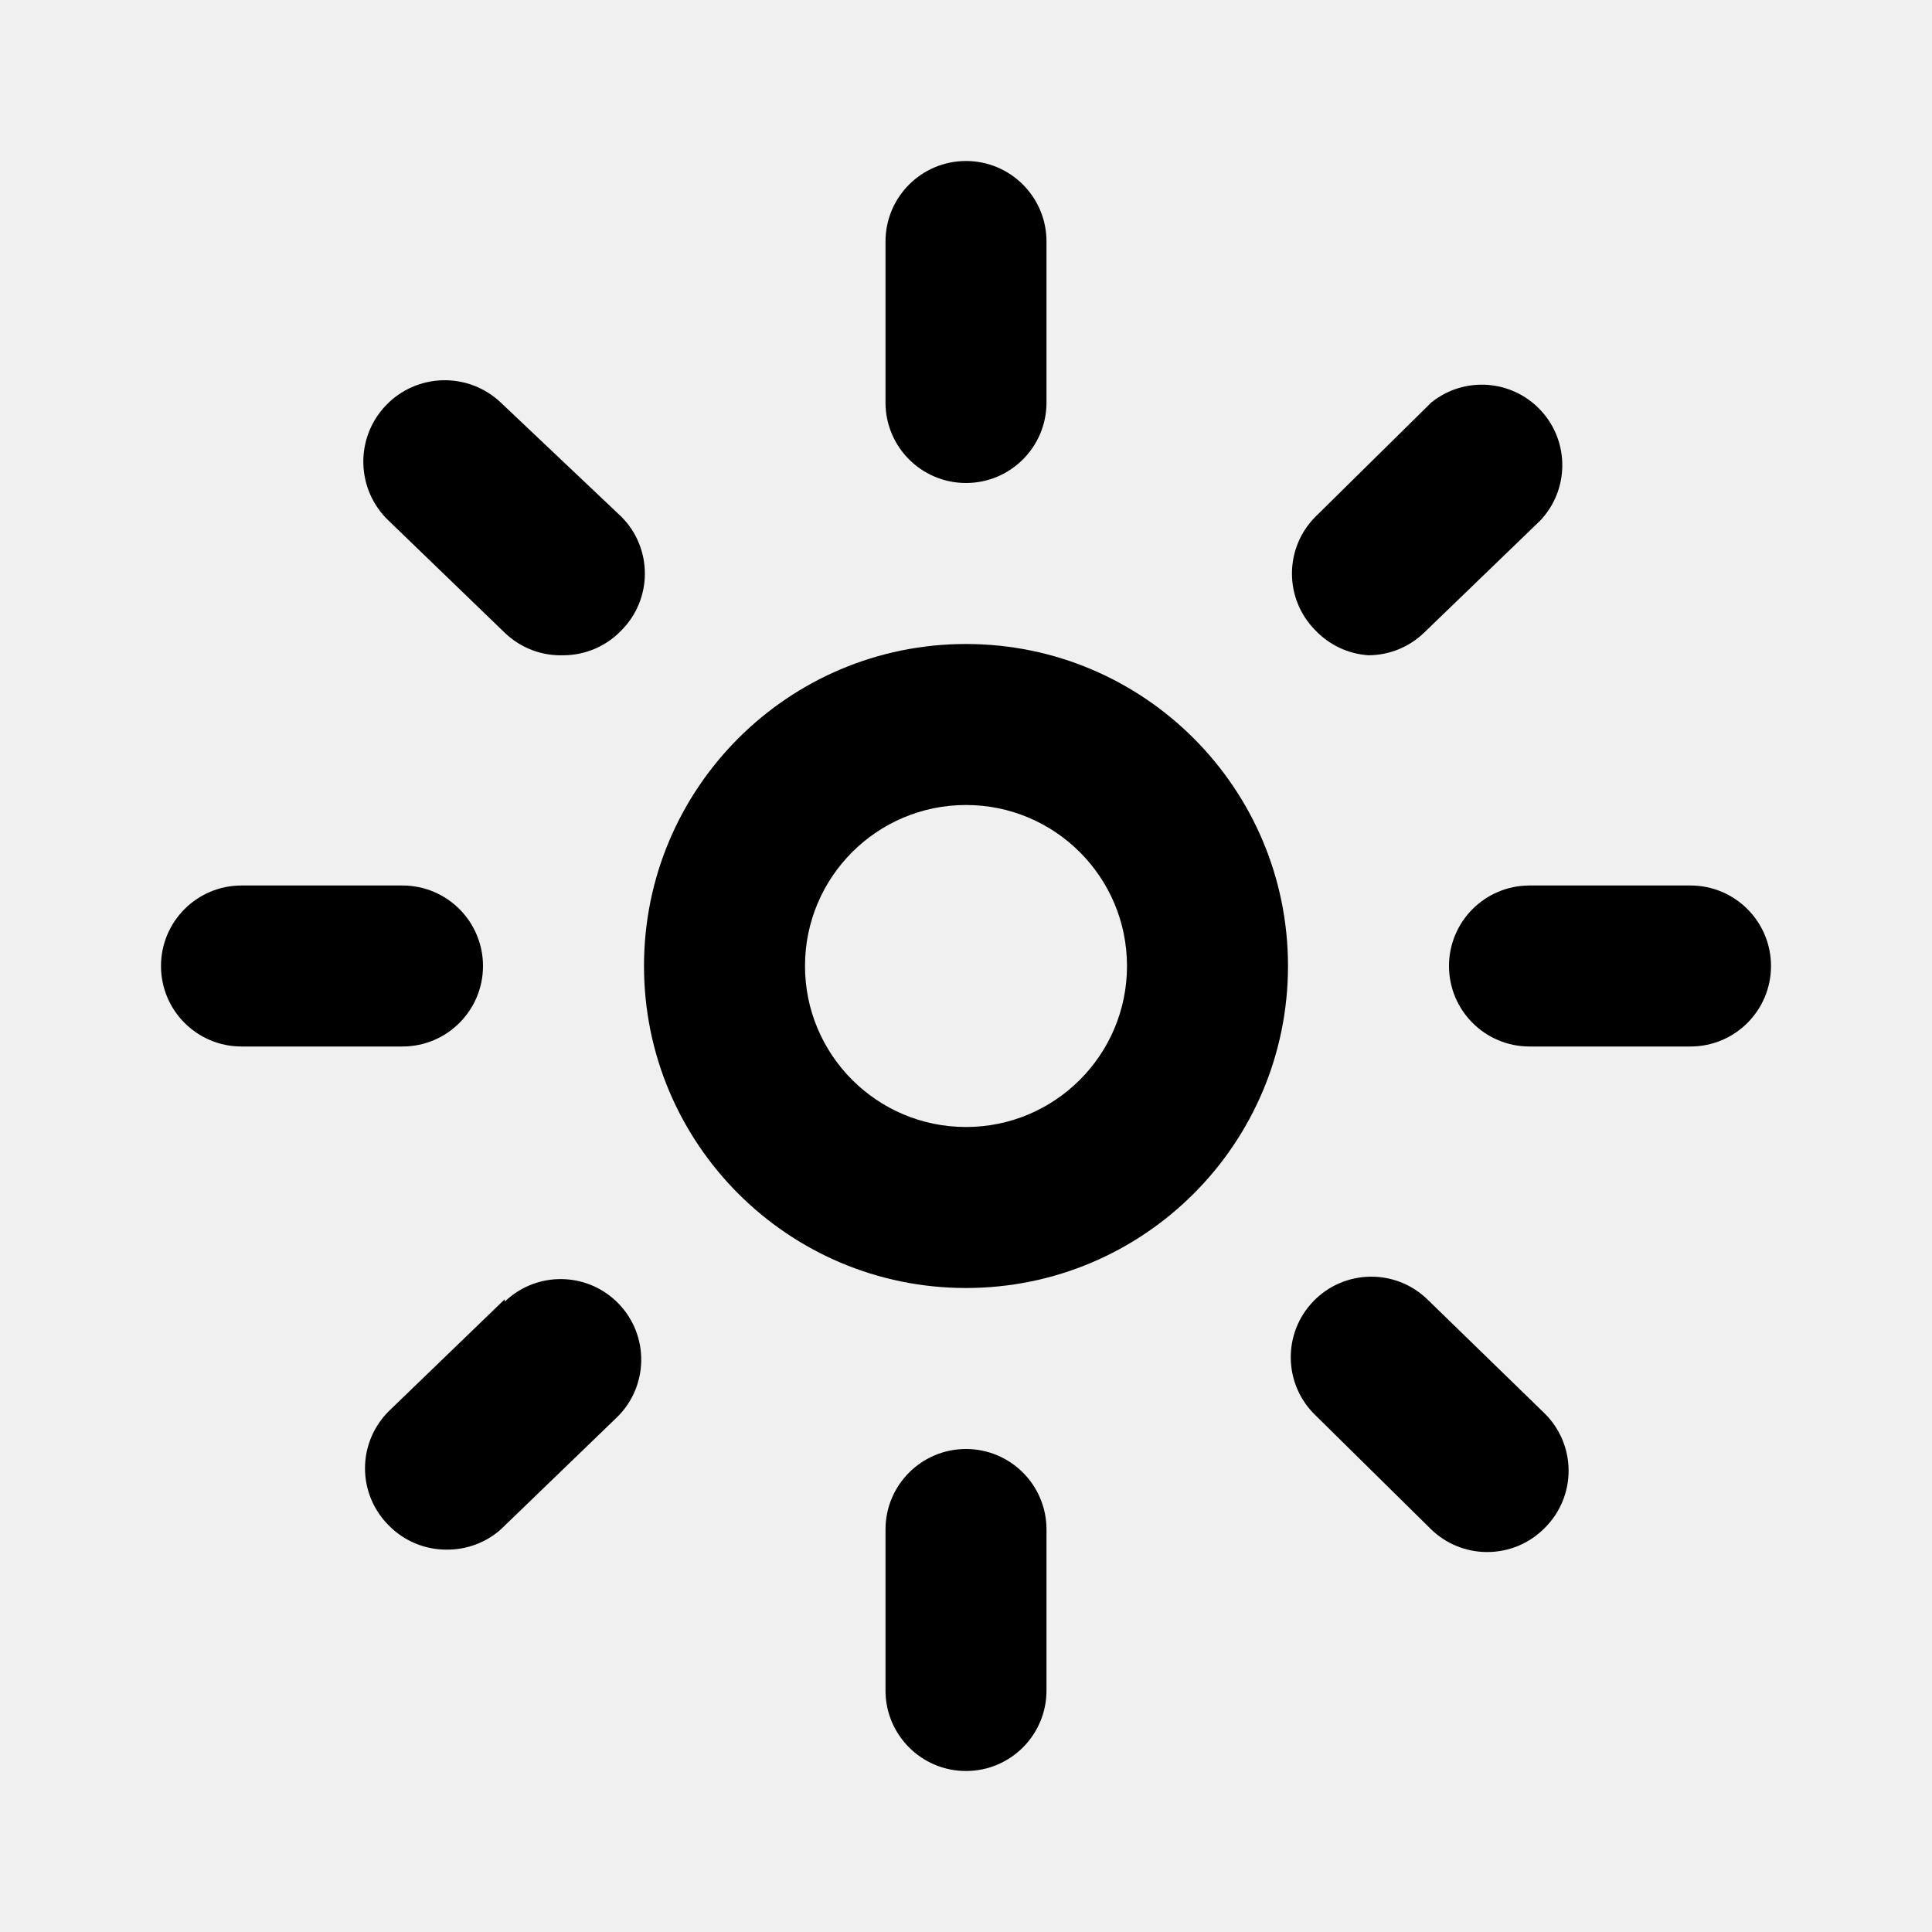
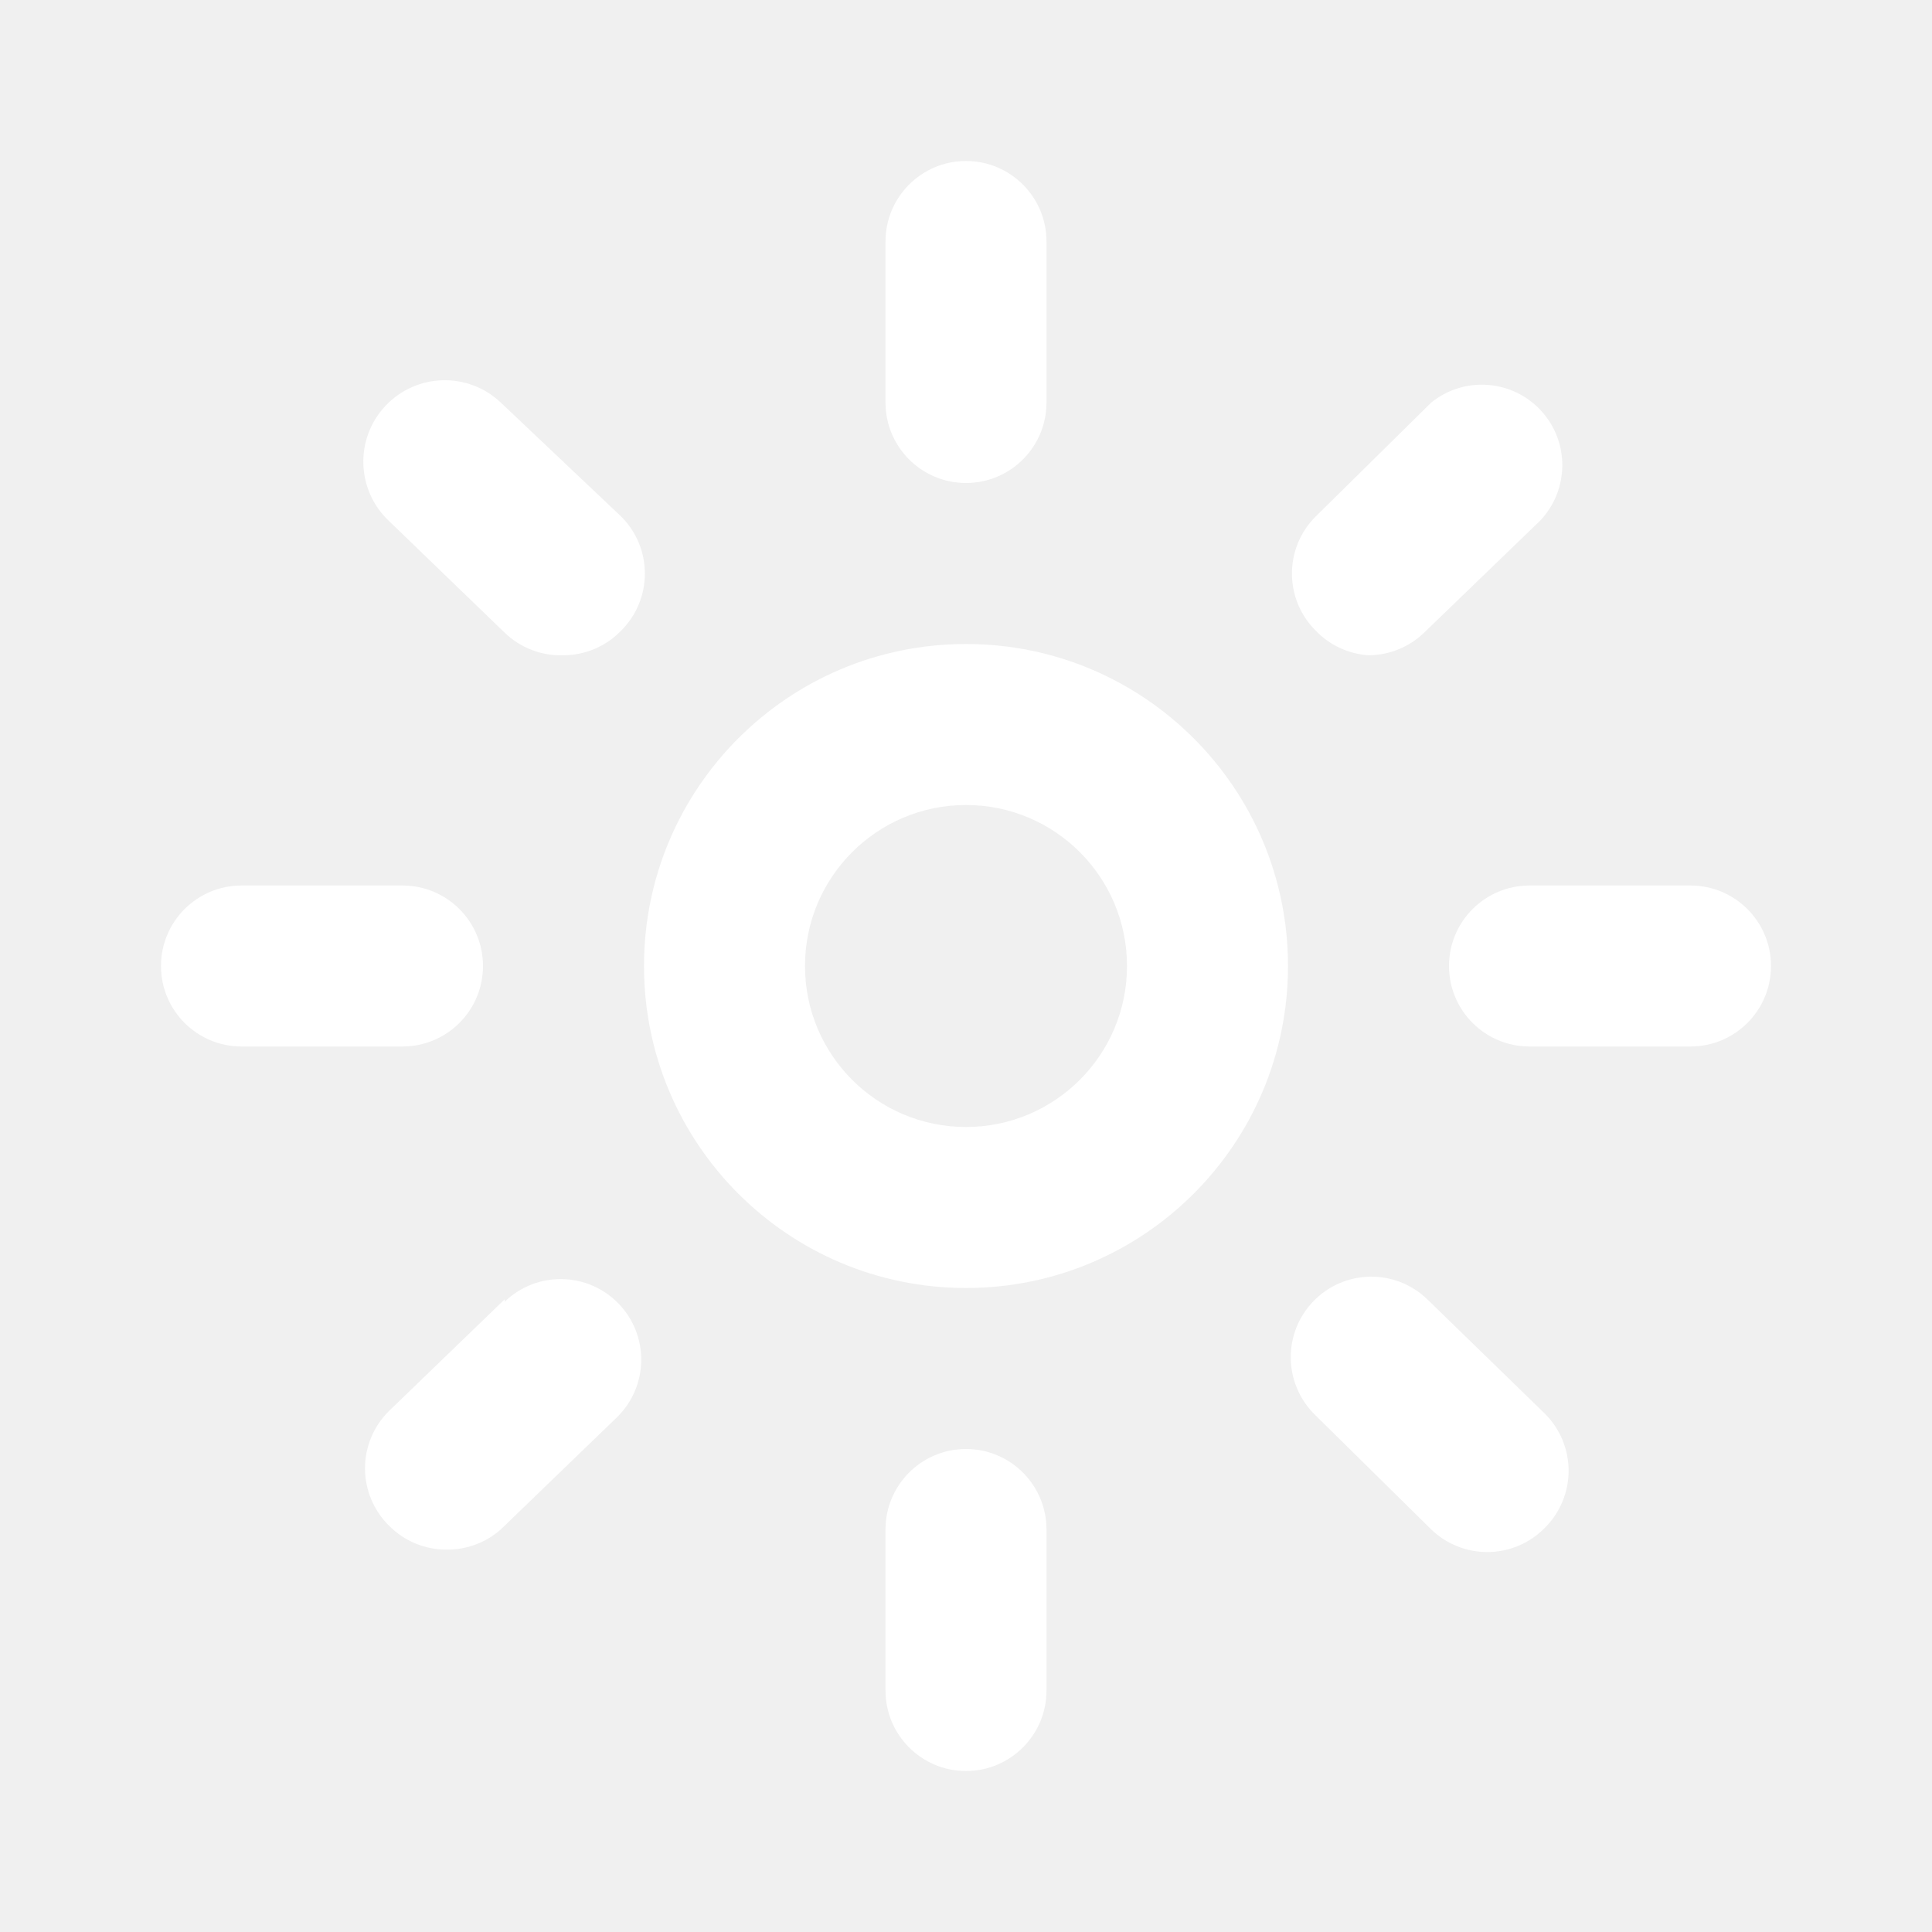
<svg xmlns="http://www.w3.org/2000/svg" viewBox="0 0 24 24">
  <g data-name="Layer 2">
    <g data-name="sun">
      <rect width="24" height="24" transform="rotate(180 12 12)" opacity="0" />
-       <path d="M12 6a1 1 0 0 0 1-1V3a1 1 0 0 0-2 0v2a1 1 0 0 0 1 1z" />
-       <path d="M21 11h-2a1 1 0 0 0 0 2h2a1 1 0 0 0 0-2z" />
-       <path d="M6 12a1 1 0 0 0-1-1H3a1 1 0 0 0 0 2h2a1 1 0 0 0 1-1z" />
-       <path d="M6.22 5a1 1 0 0 0-1.39 1.47l1.44 1.39a1 1 0 0 0 .73.28 1 1 0 0 0 .72-.31 1 1 0 0 0 0-1.41z" />
-       <path d="M17 8.14a1 1 0 0 0 .69-.28l1.44-1.39A1 1 0 0 0 17.78 5l-1.44 1.42a1 1 0 0 0 0 1.41 1 1 0 0 0 .66.31z" />
-       <path d="M12 18a1 1 0 0 0-1 1v2a1 1 0 0 0 2 0v-2a1 1 0 0 0-1-1z" />
-       <path d="M17.73 16.14a1 1 0 0 0-1.39 1.44L17.78 19a1 1 0 0 0 .69.28 1 1 0 0 0 .72-.3 1 1 0 0 0 0-1.42z" />
-       <path d="M6.27 16.14l-1.44 1.39a1 1 0 0 0 0 1.42 1 1 0 0 0 .72.3 1 1 0 0 0 .67-.25l1.44-1.39a1 1 0 0 0-1.39-1.44z" />
-       <path d="M12 8a4 4 0 1 0 4 4 4 4 0 0 0-4-4zm0 6a2 2 0 1 1 2-2 2 2 0 0 1-2 2z" />
+       <path fill="#fff" d="M12 6a1 1 0 0 0 1-1V3a1 1 0 0 0-2 0v2a1 1 0 0 0 1 1z" />
+       <path fill="#fff" d="M21 11h-2a1 1 0 0 0 0 2h2a1 1 0 0 0 0-2z" />
+       <path fill="#fff" d="M6 12a1 1 0 0 0-1-1H3a1 1 0 0 0 0 2h2a1 1 0 0 0 1-1z" />
+       <path fill="#fff" d="M6.22 5a1 1 0 0 0-1.39 1.47l1.44 1.39a1 1 0 0 0 .73.28 1 1 0 0 0 .72-.31 1 1 0 0 0 0-1.41z" />
+       <path fill="#fff" d="M17 8.14a1 1 0 0 0 .69-.28l1.44-1.39A1 1 0 0 0 17.78 5l-1.44 1.42a1 1 0 0 0 0 1.41 1 1 0 0 0 .66.31z" />
+       <path fill="#fff" d="M12 18a1 1 0 0 0-1 1v2a1 1 0 0 0 2 0v-2a1 1 0 0 0-1-1z" />
+       <path fill="#fff" d="M17.73 16.14a1 1 0 0 0-1.39 1.44L17.78 19a1 1 0 0 0 .69.28 1 1 0 0 0 .72-.3 1 1 0 0 0 0-1.42z" />
+       <path fill="#fff" d="M6.27 16.14l-1.44 1.39a1 1 0 0 0 0 1.42 1 1 0 0 0 .72.3 1 1 0 0 0 .67-.25l1.44-1.39a1 1 0 0 0-1.39-1.44z" />
+       <path fill="#fff" d="M12 8a4 4 0 1 0 4 4 4 4 0 0 0-4-4zm0 6a2 2 0 1 1 2-2 2 2 0 0 1-2 2z" />
    </g>
  </g>
</svg>
